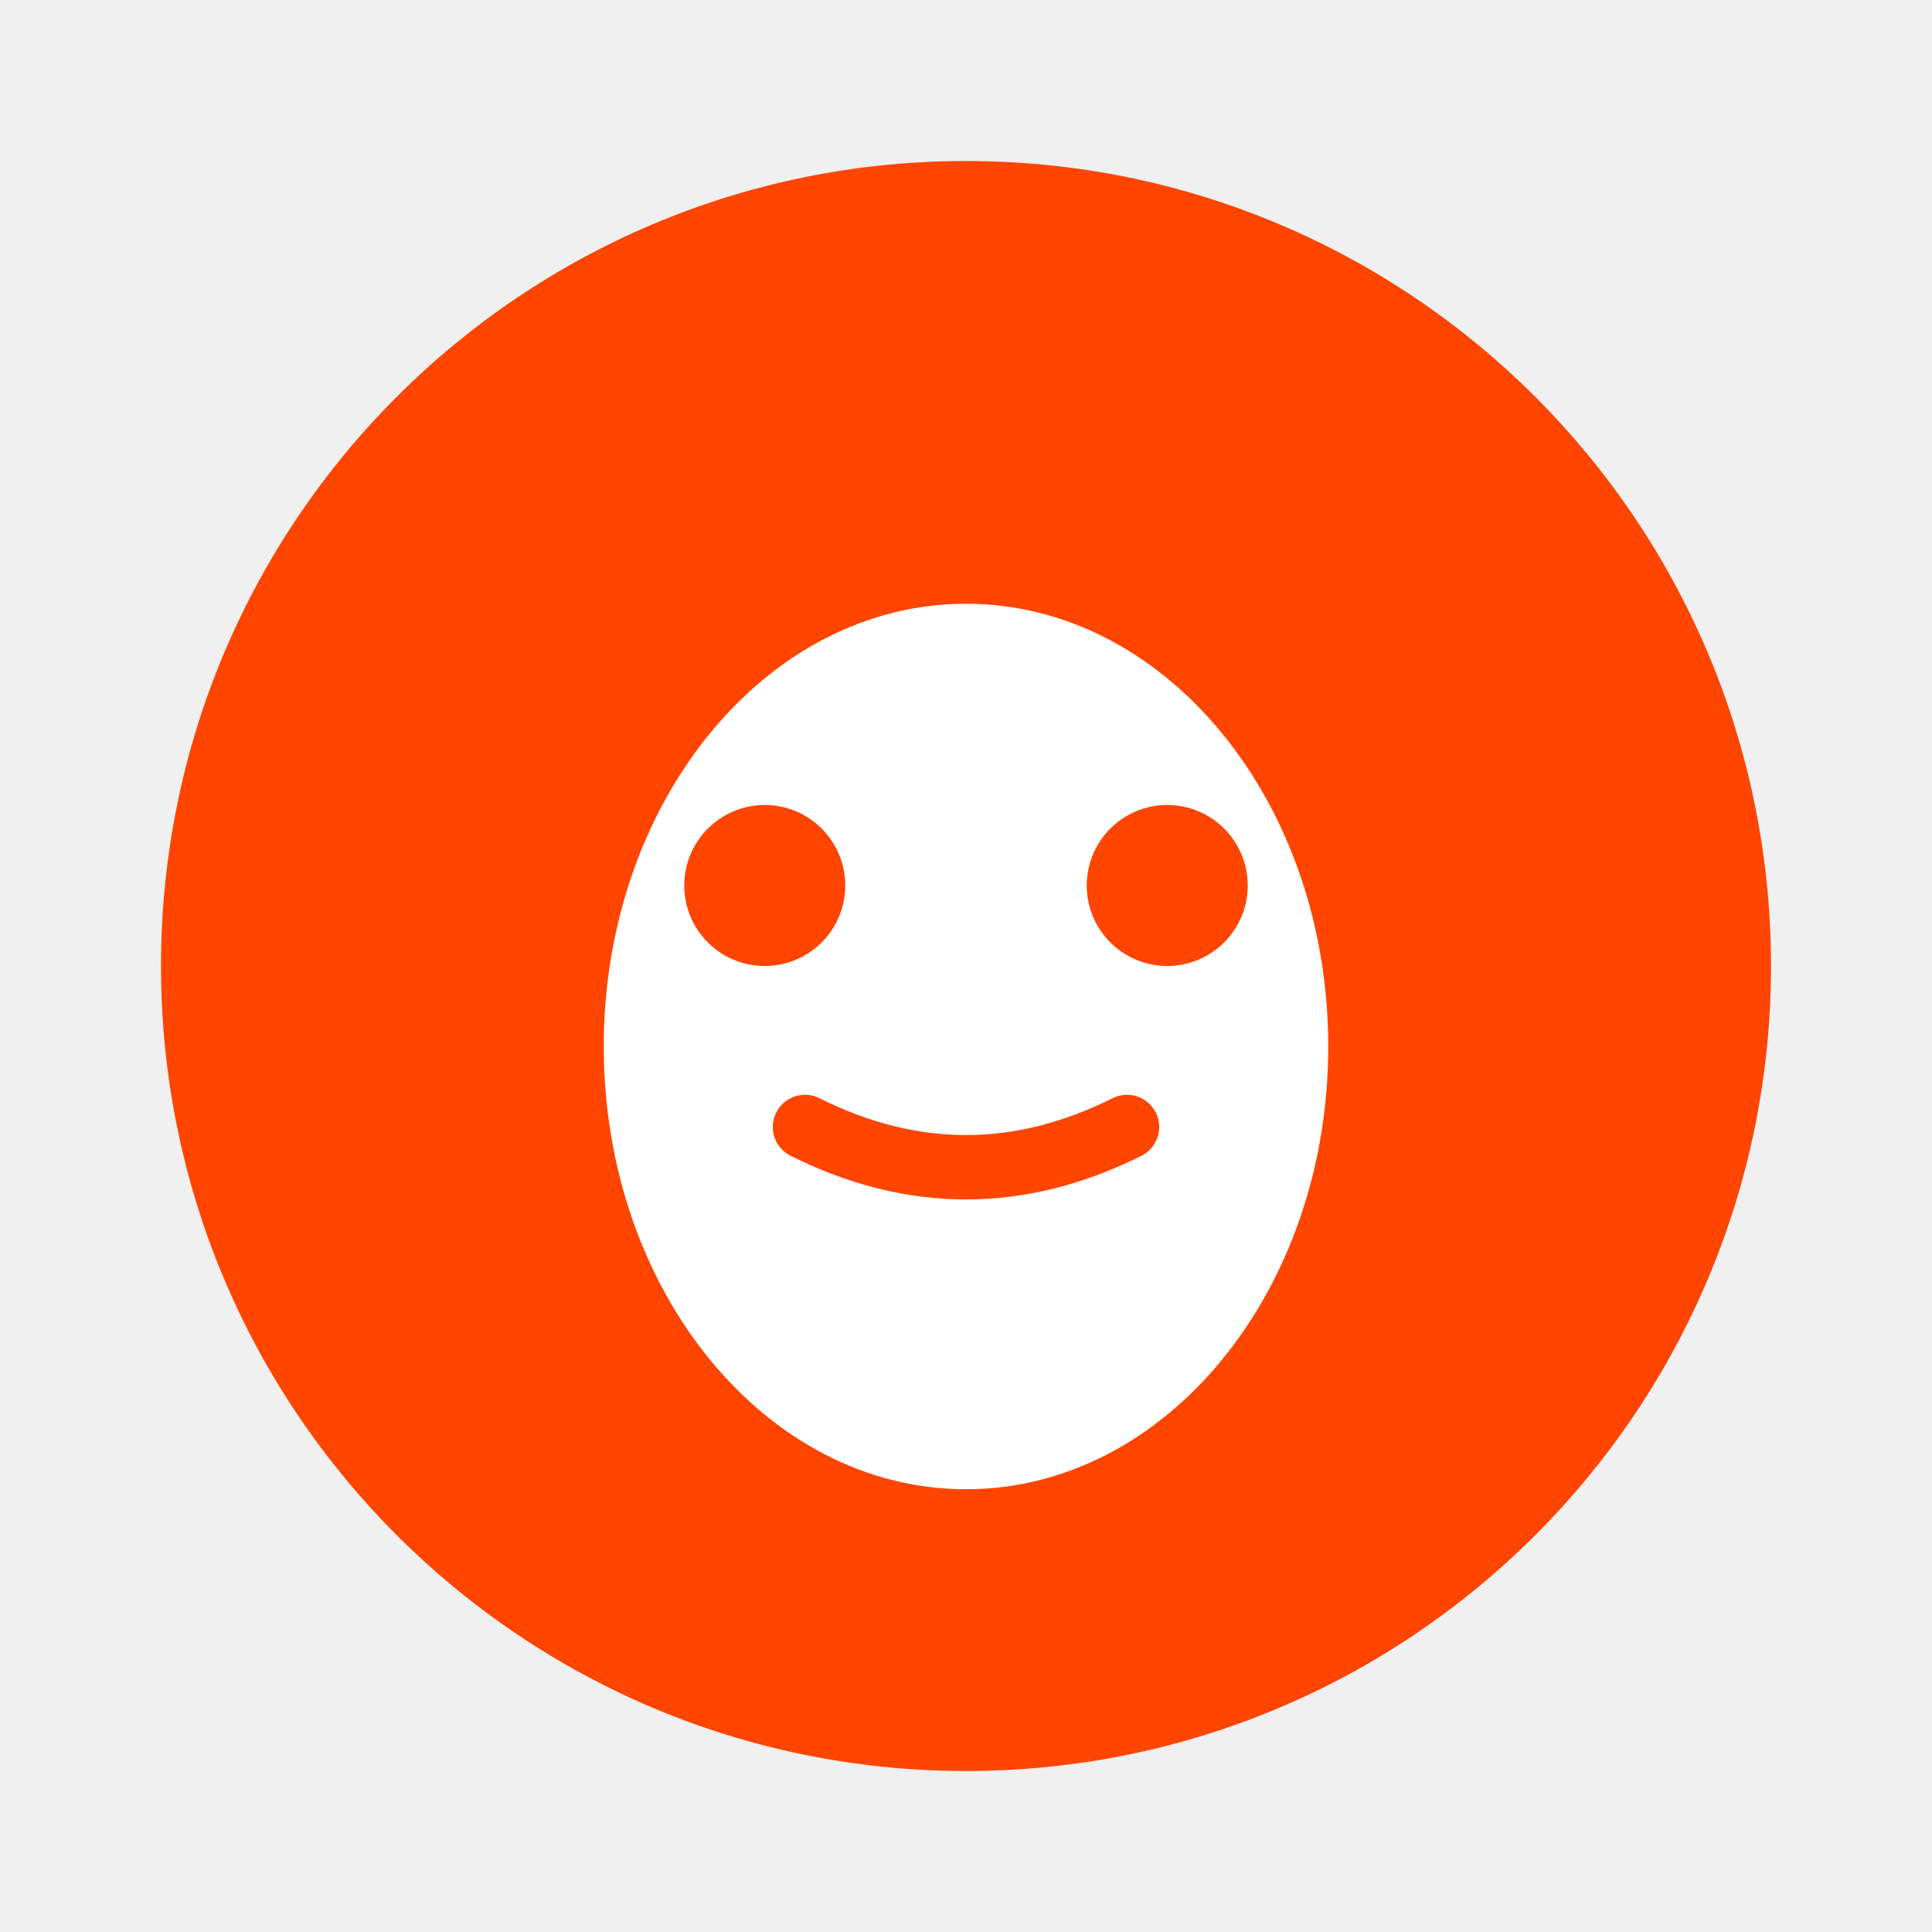
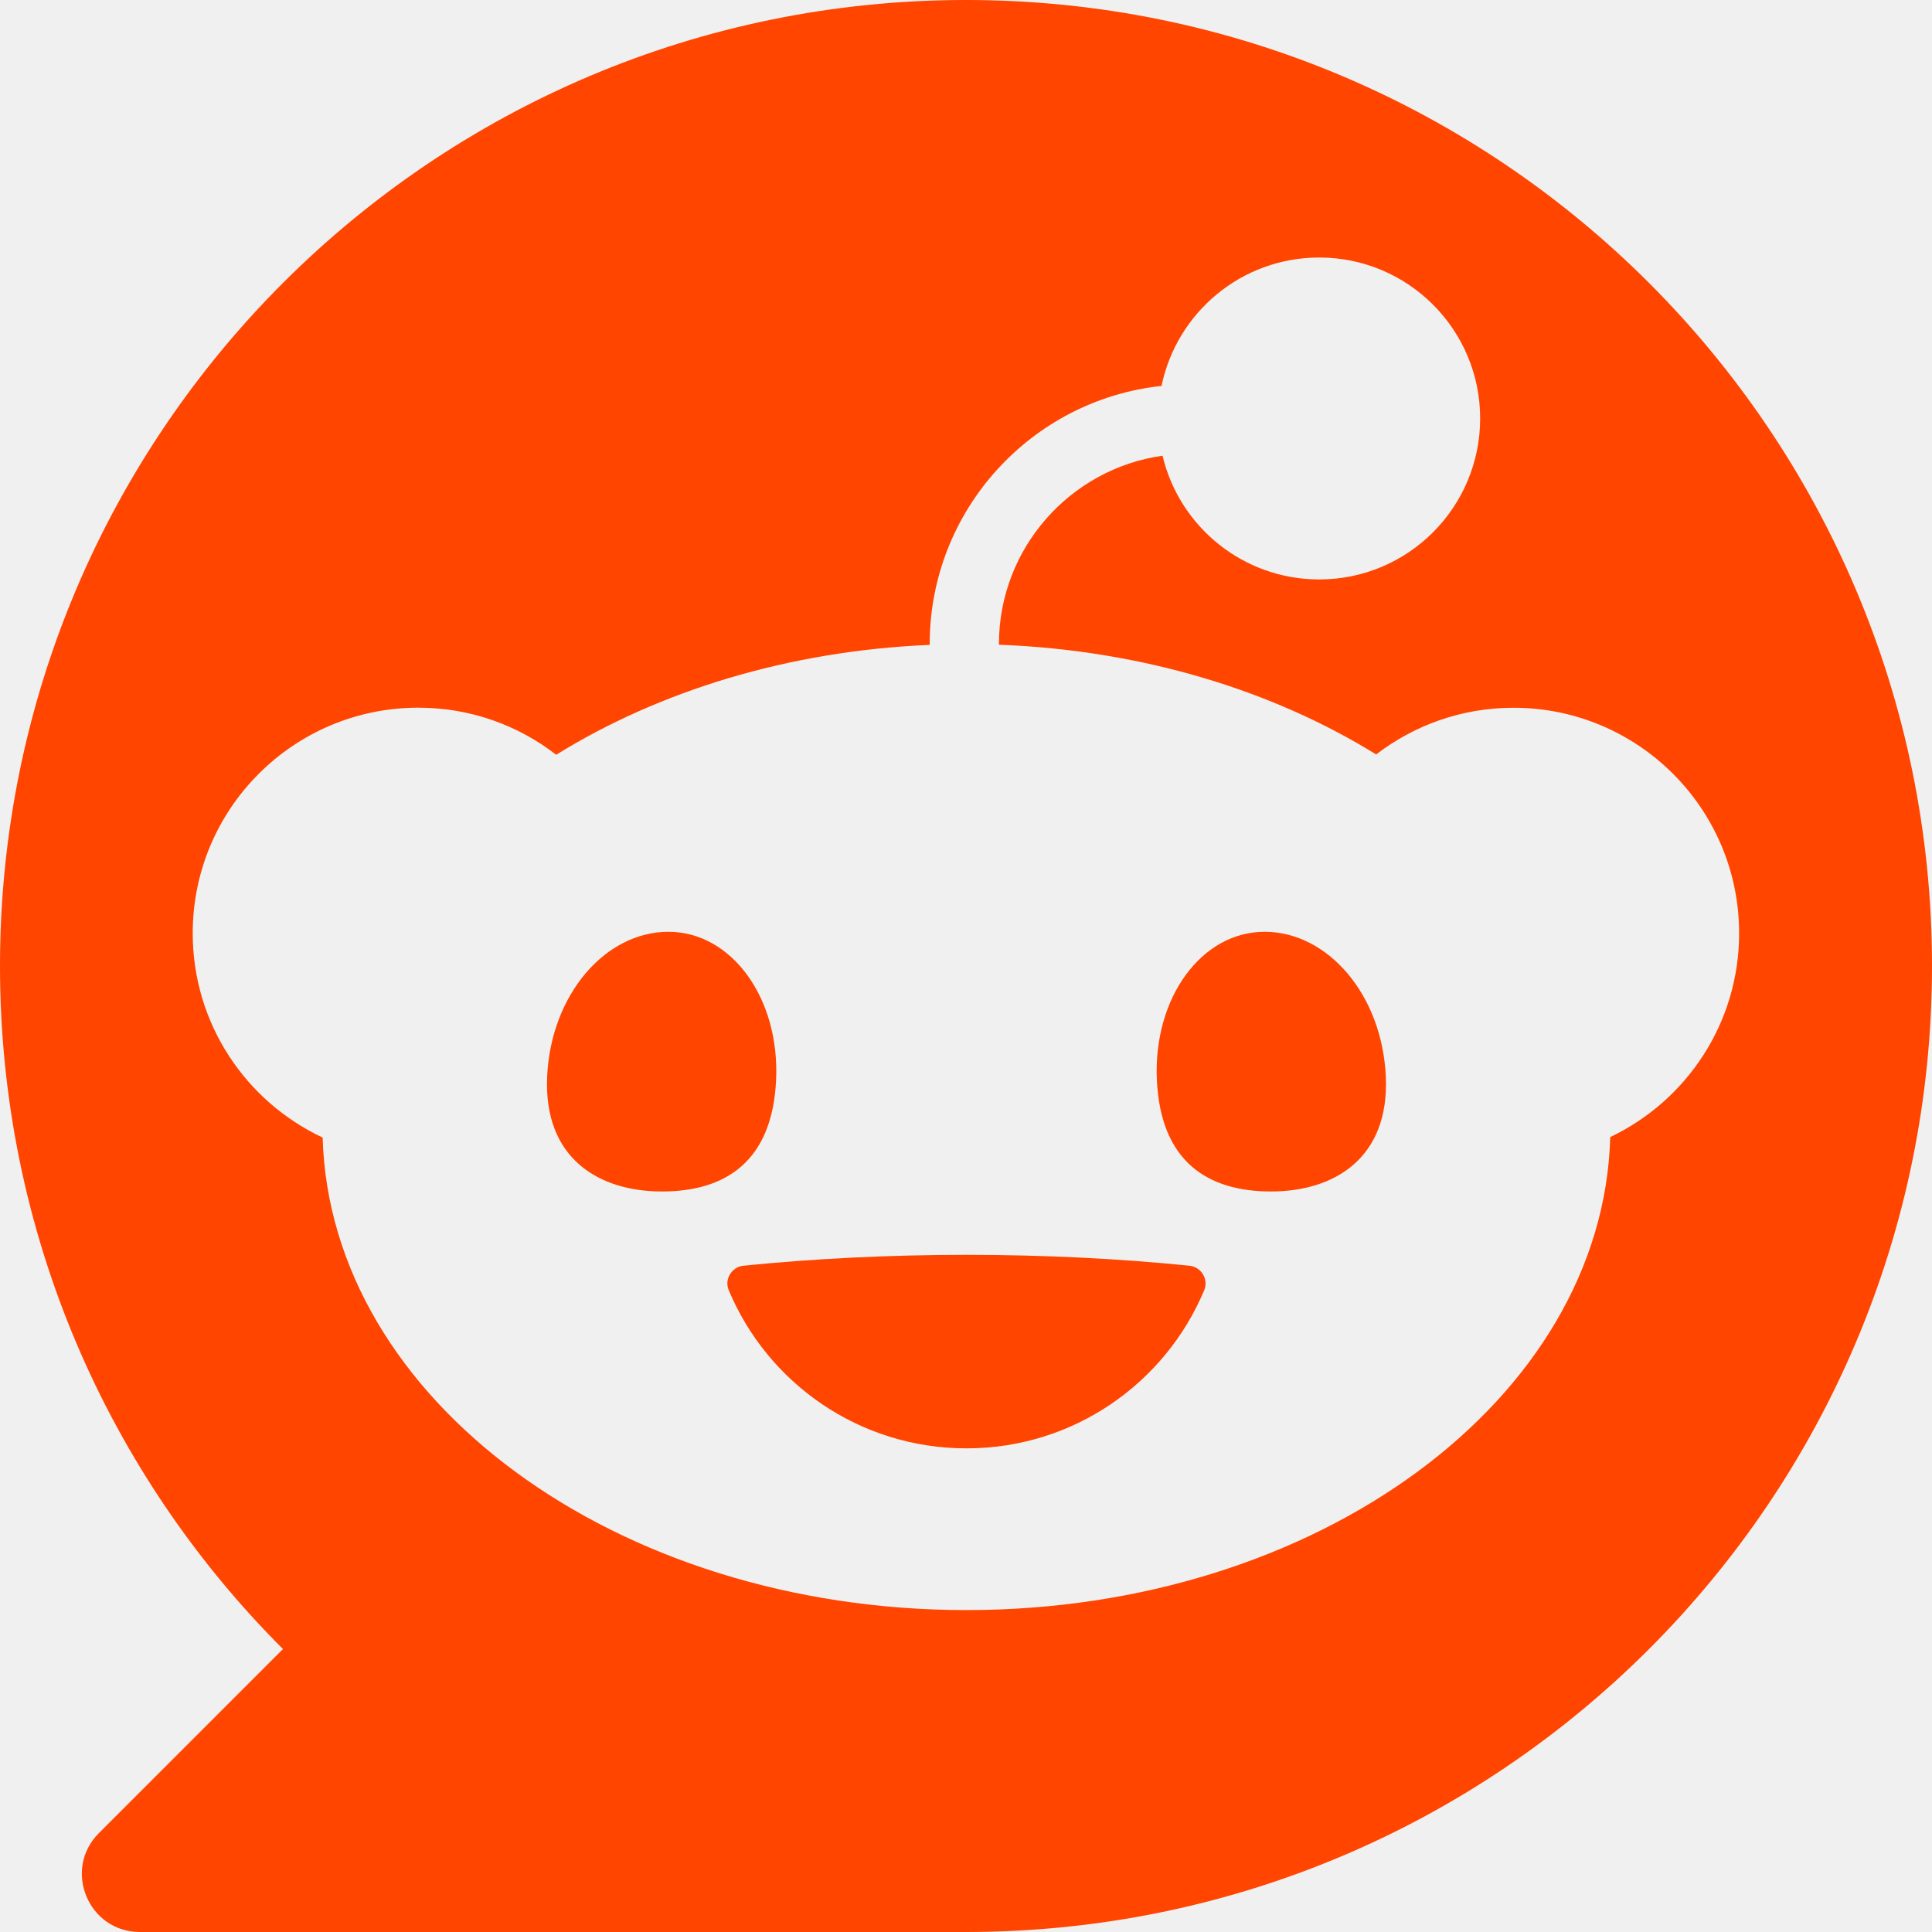
- <svg xmlns="http://www.w3.org/2000/svg" viewBox="0 0 24 24" fill="#FF4500">
-   <circle cx="12" cy="12" r="10" fill="#FF4500" />
-   <ellipse cx="12" cy="13" rx="4.5" ry="5.5" fill="white" />
-   <circle cx="9.5" cy="11" r="1" fill="#FF4500" />
-   <circle cx="14.5" cy="11" r="1" fill="#FF4500" />
-   <path d="M 10 14 Q 12 15 14 14" stroke="#FF4500" stroke-width="0.8" fill="none" stroke-linecap="round" />
-   <circle cx="7" cy="6" r="1.2" fill="#FF4500" />
-   <line x1="7" y1="7.2" x2="7" y2="9" stroke="#FF4500" stroke-width="0.6" />
-   <circle cx="17" cy="6" r="1.2" fill="#FF4500" />
-   <line x1="17" y1="7.2" x2="17" y2="9" stroke="#FF4500" stroke-width="0.6" />
+ <svg xmlns="http://www.w3.org/2000/svg" role="img" viewBox="0 0 24 24">
+   <path fill="#FF4500" d="M12 0C5.373 0 0 5.373 0 12c0 3.314 1.343 6.314 3.515 8.485l-2.286 2.286C.775 23.225 1.097 24 1.738 24H12c6.627 0 12-5.373 12-12S18.627 0 12 0Zm4.388 3.199c1.104 0 1.999.895 1.999 1.999 0 1.105-.895 2-1.999 2-.946 0-1.739-.657-1.947-1.539v.002c-1.147.162-2.032 1.15-2.032 2.341v.007c1.776.067 3.4.567 4.686 1.363.473-.363 1.064-.58 1.707-.58 1.547 0 2.802 1.254 2.802 2.802 0 1.117-.655 2.081-1.601 2.531-.088 3.256-3.637 5.876-7.997 5.876-4.361 0-7.905-2.617-7.998-5.87-.954-.447-1.614-1.415-1.614-2.538 0-1.548 1.255-2.802 2.803-2.802.645 0 1.239.218 1.712.585 1.275-.79 2.881-1.291 4.64-1.365v-.01c0-1.663 1.263-3.034 2.88-3.207.188-.911.993-1.595 1.959-1.595Zm-8.085 8.376c-.784 0-1.459.78-1.506 1.797-.047 1.016.64 1.429 1.426 1.429.786 0 1.371-.369 1.418-1.385.047-1.017-.553-1.841-1.338-1.841Zm7.406 0c-.786 0-1.385.824-1.338 1.841.047 1.017.634 1.385 1.418 1.385.785 0 1.473-.413 1.426-1.429-.046-1.017-.721-1.797-1.506-1.797Zm-3.703 4.013c-.974 0-1.907.048-2.77.135-.147.015-.241.168-.183.305.483 1.154 1.622 1.964 2.953 1.964 1.33 0 2.47-.81 2.953-1.964.057-.137-.037-.29-.184-.305-.863-.087-1.795-.135-2.769-.135Z" />
</svg>
